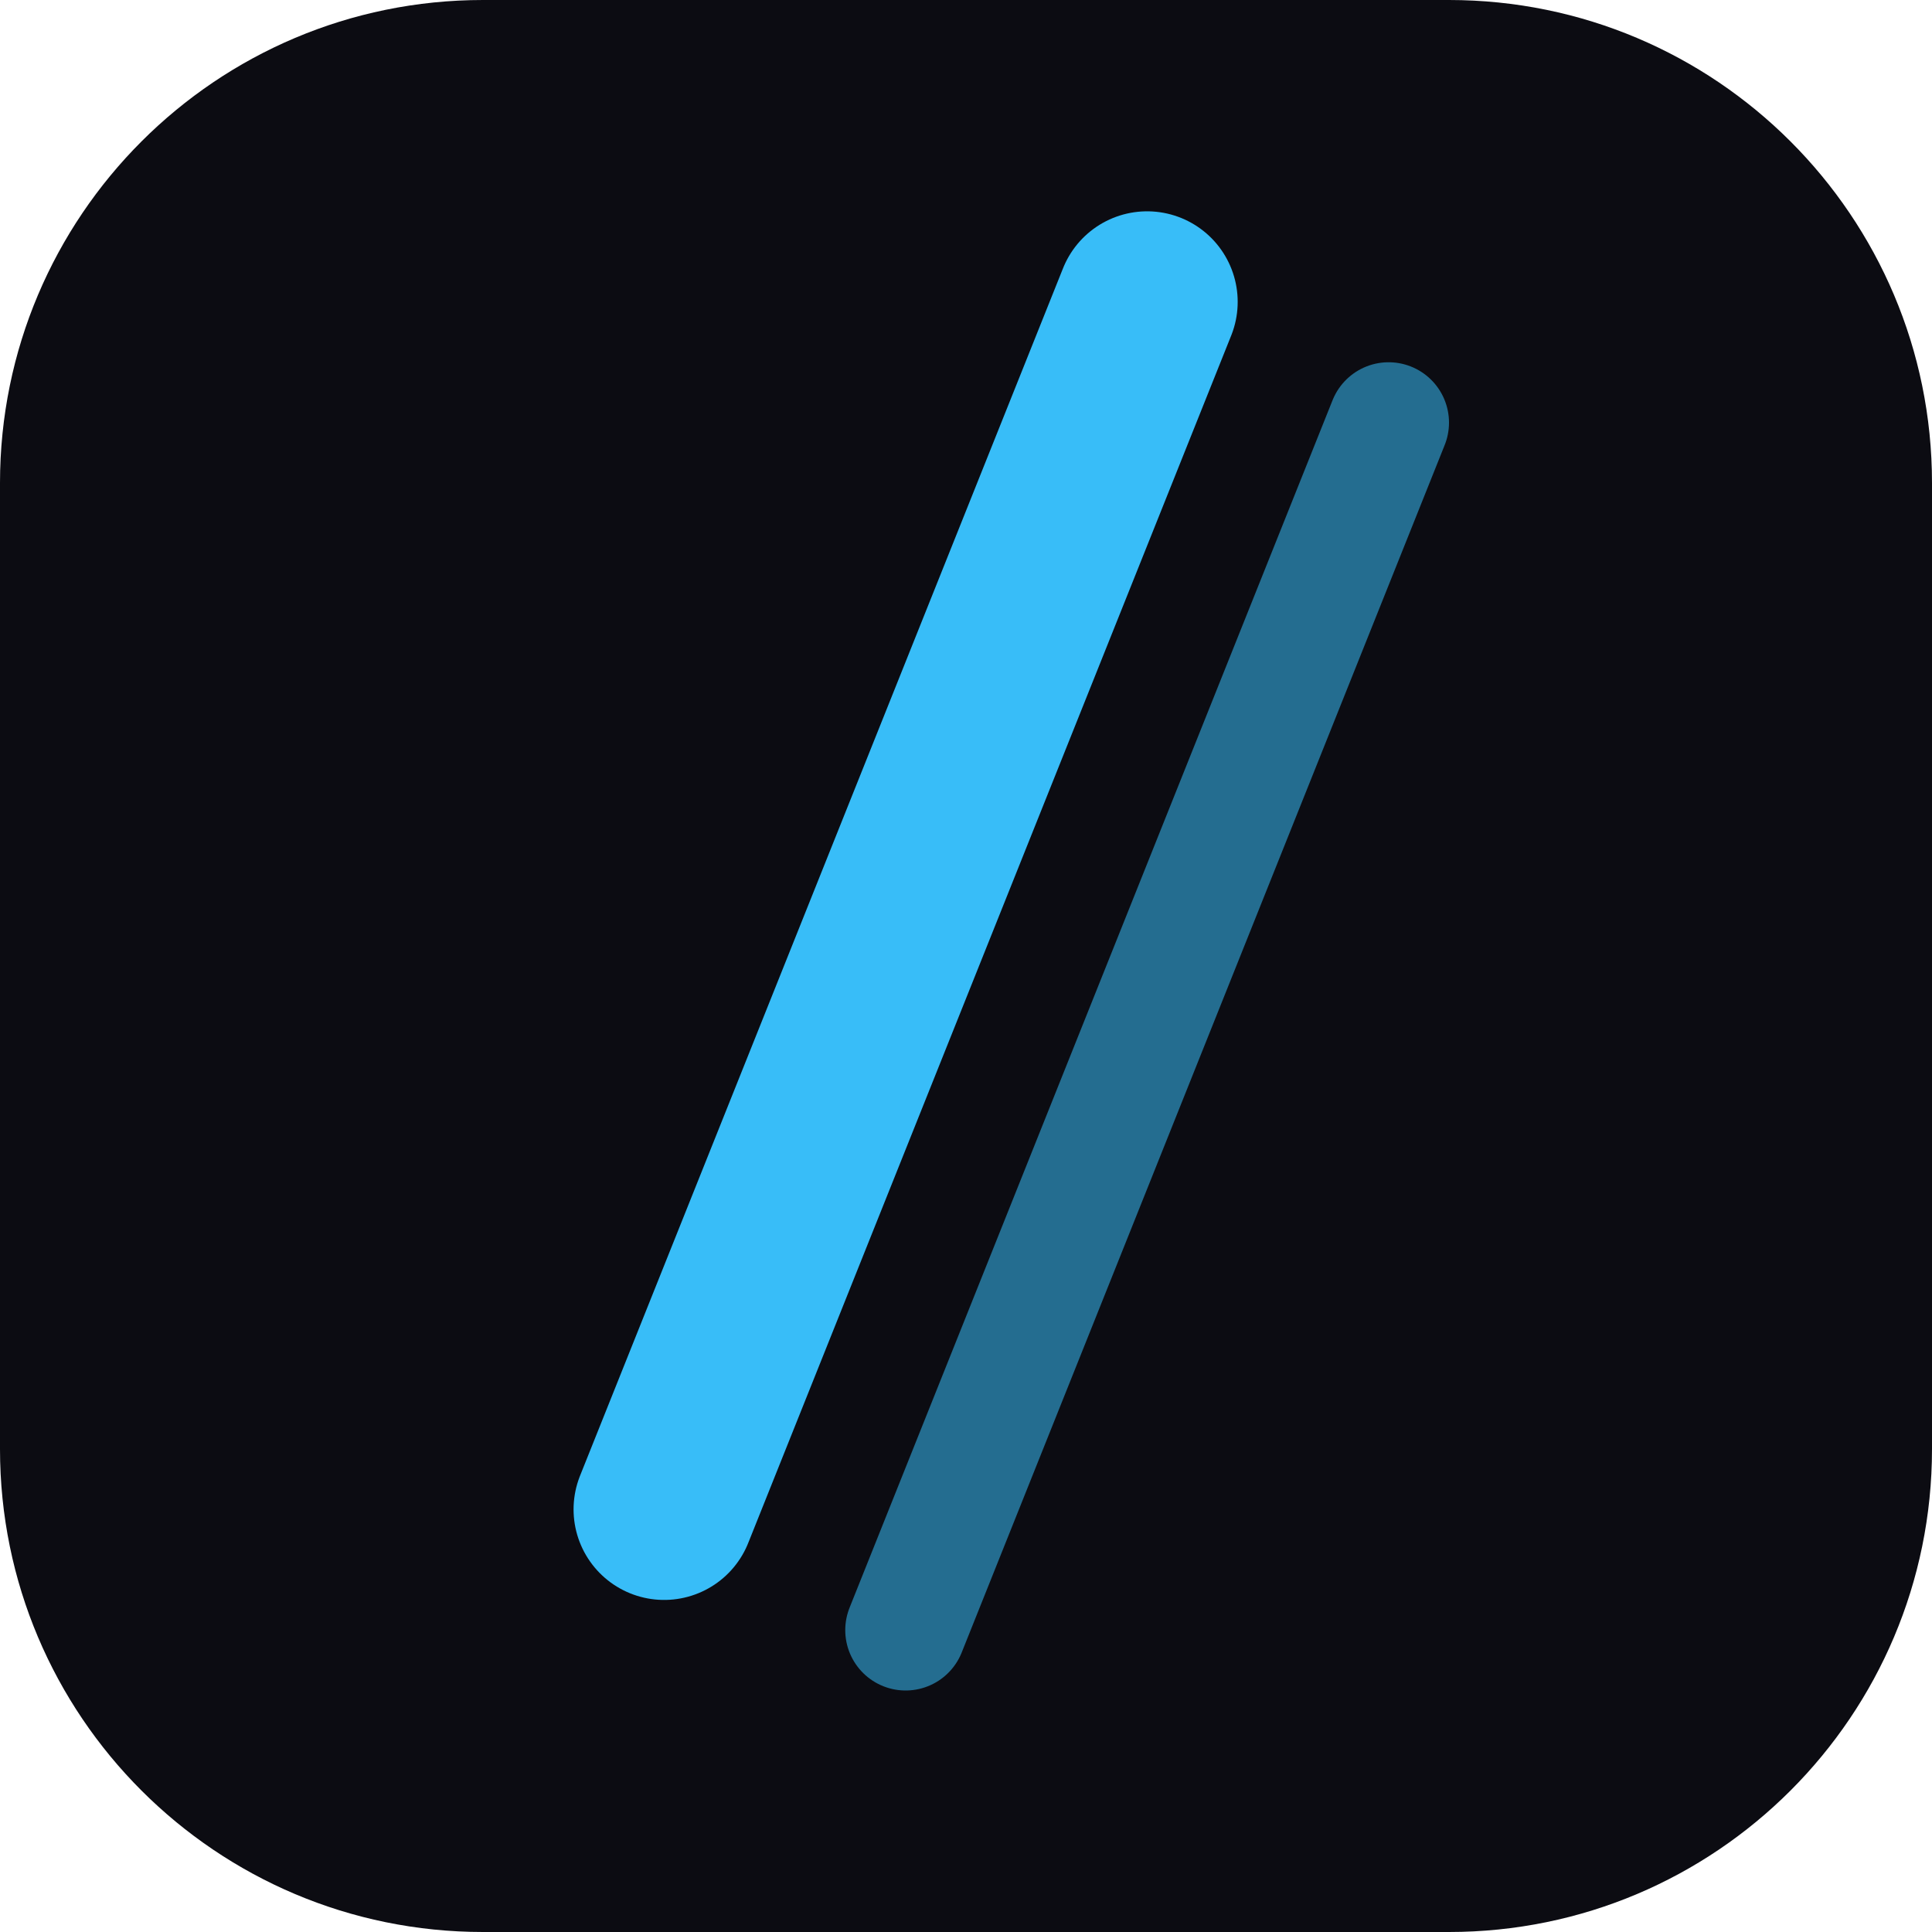
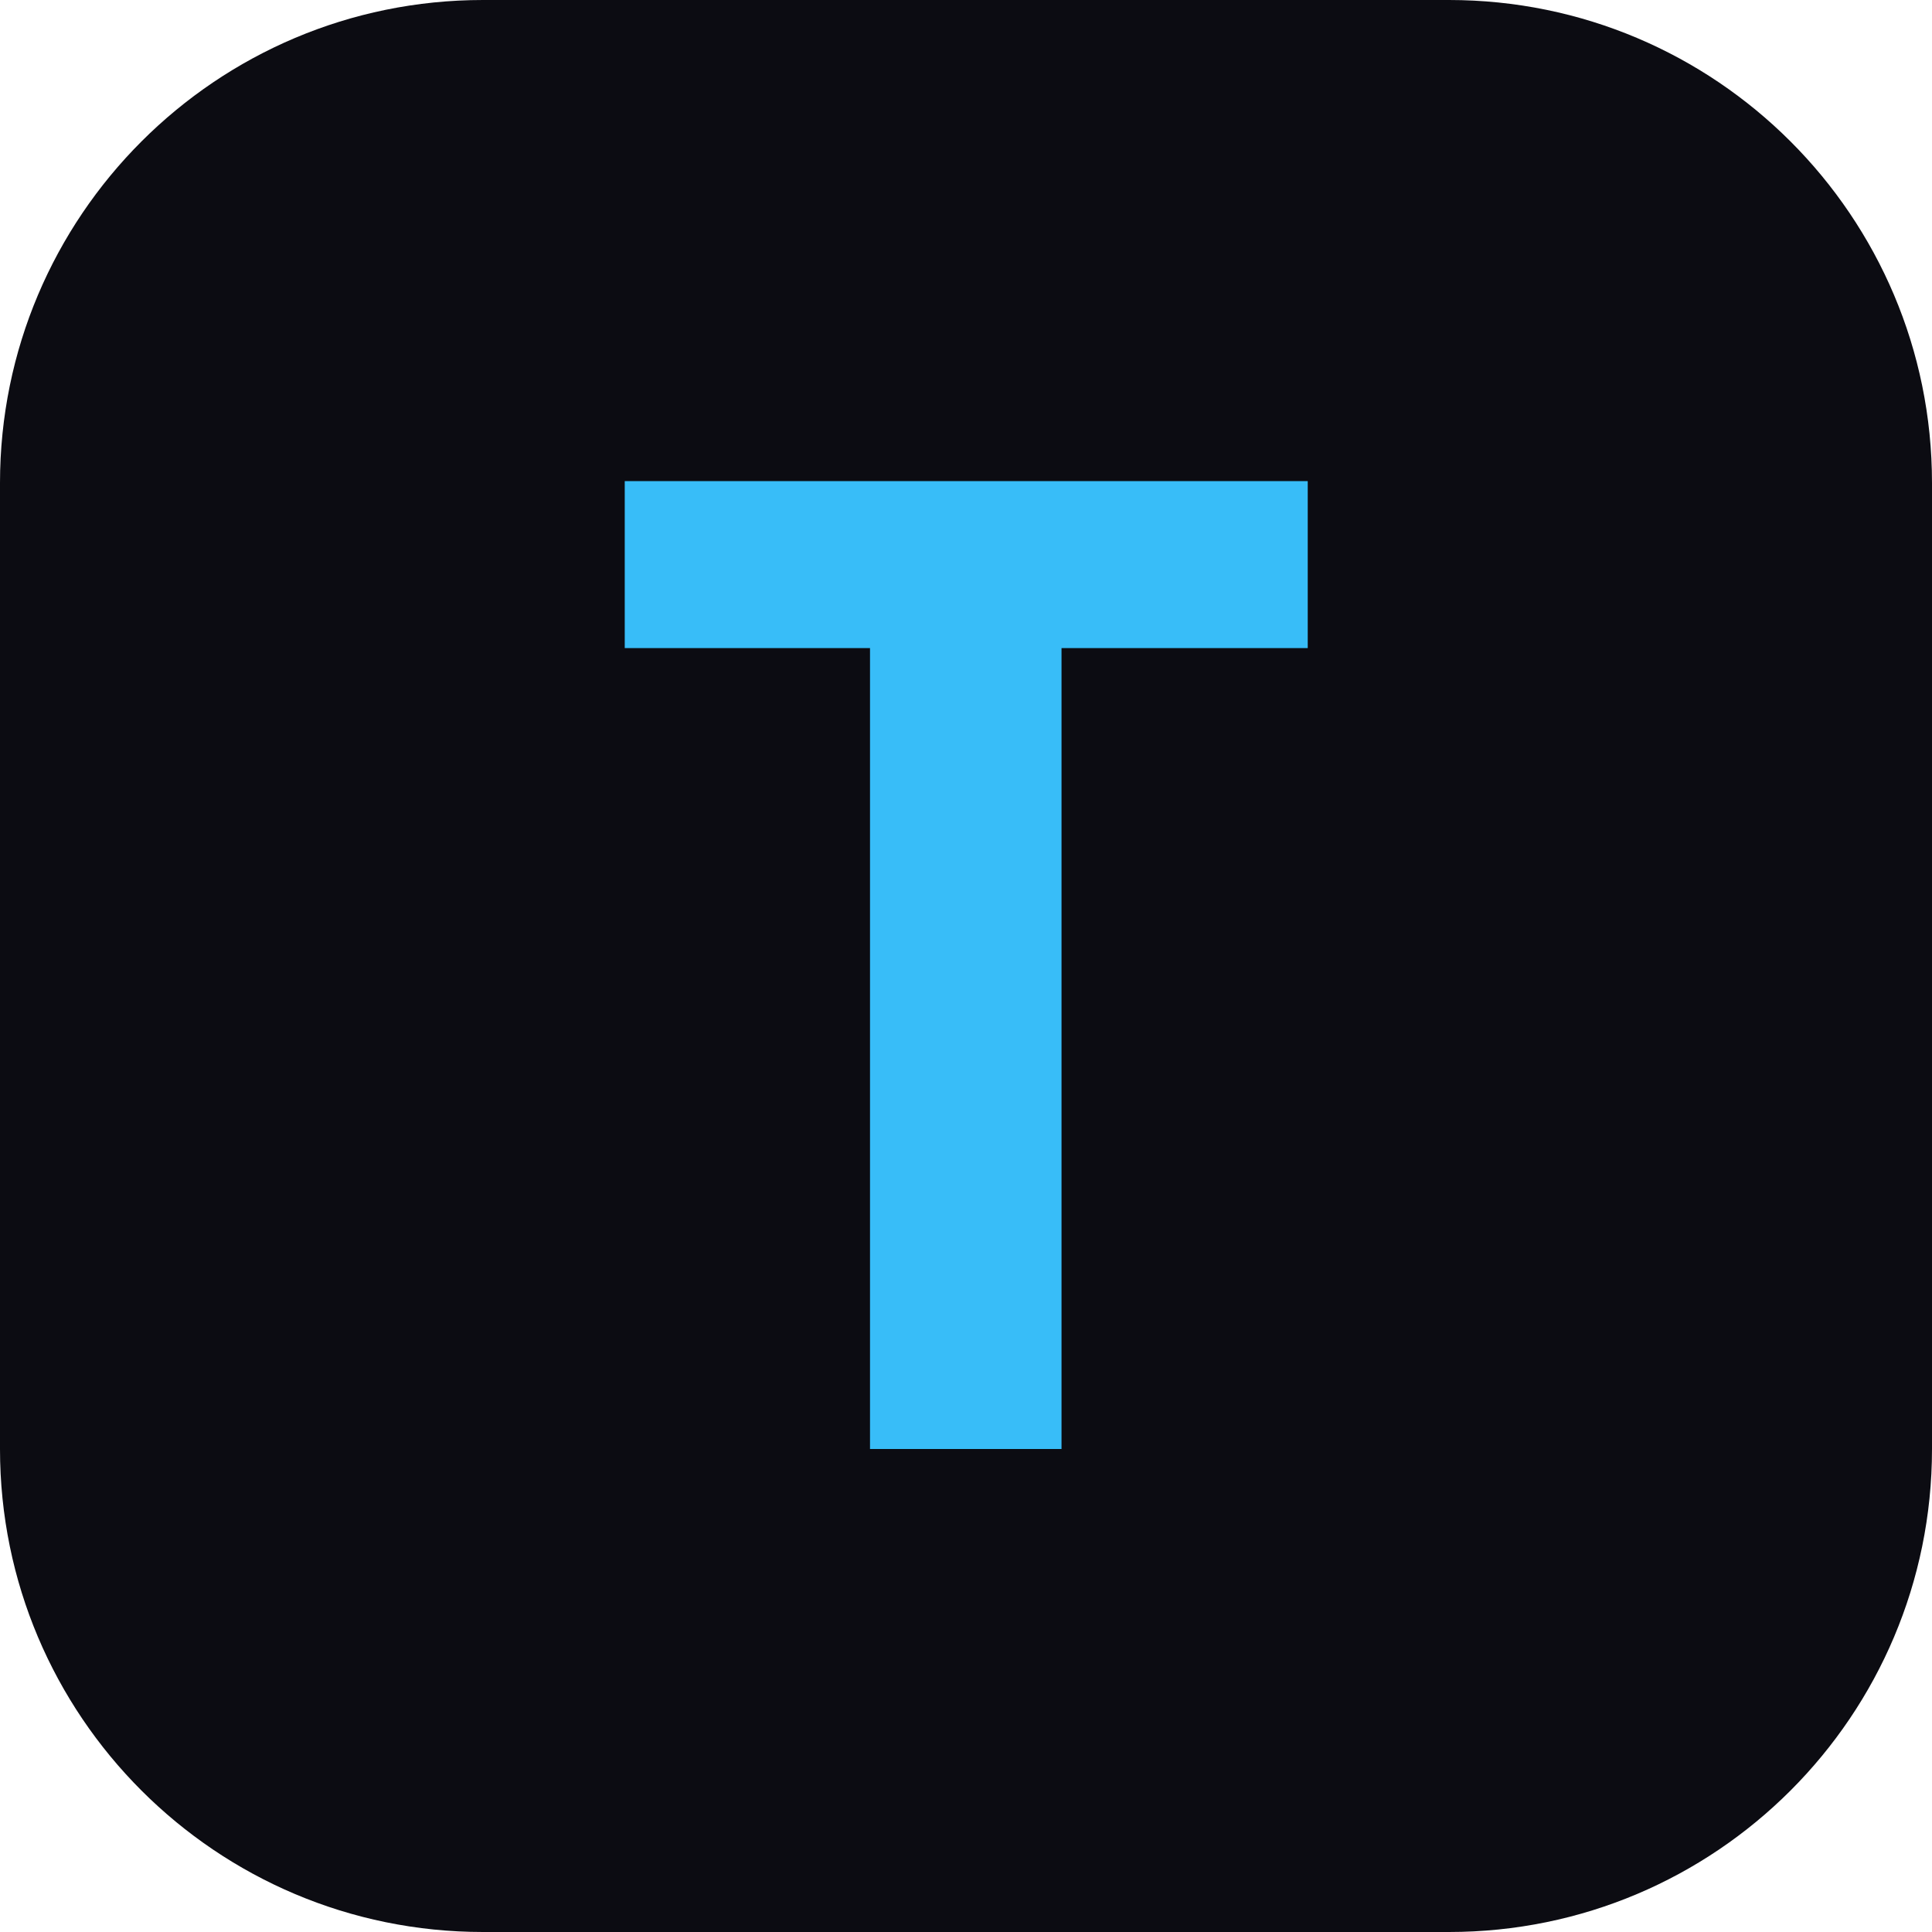
<svg xmlns="http://www.w3.org/2000/svg" width="32" height="32" viewBox="0 0 32 32" fill="none">
  <rect width="32" height="32" rx="8" fill="#0c0c12" />
-   <line x1="11" y1="25" x2="19" y2="5" stroke="#38bdf8" stroke-width="3" stroke-linecap="round" />
-   <line x1="15" y1="27" x2="23" y2="7" stroke="#38bdf8" stroke-width="2" stroke-linecap="round" opacity="0.55" />
+   <text x="16" y="24" text-anchor="middle" font-family="monospace" font-weight="bold" font-size="22" fill="#38bdf8">T</text>
</svg>
